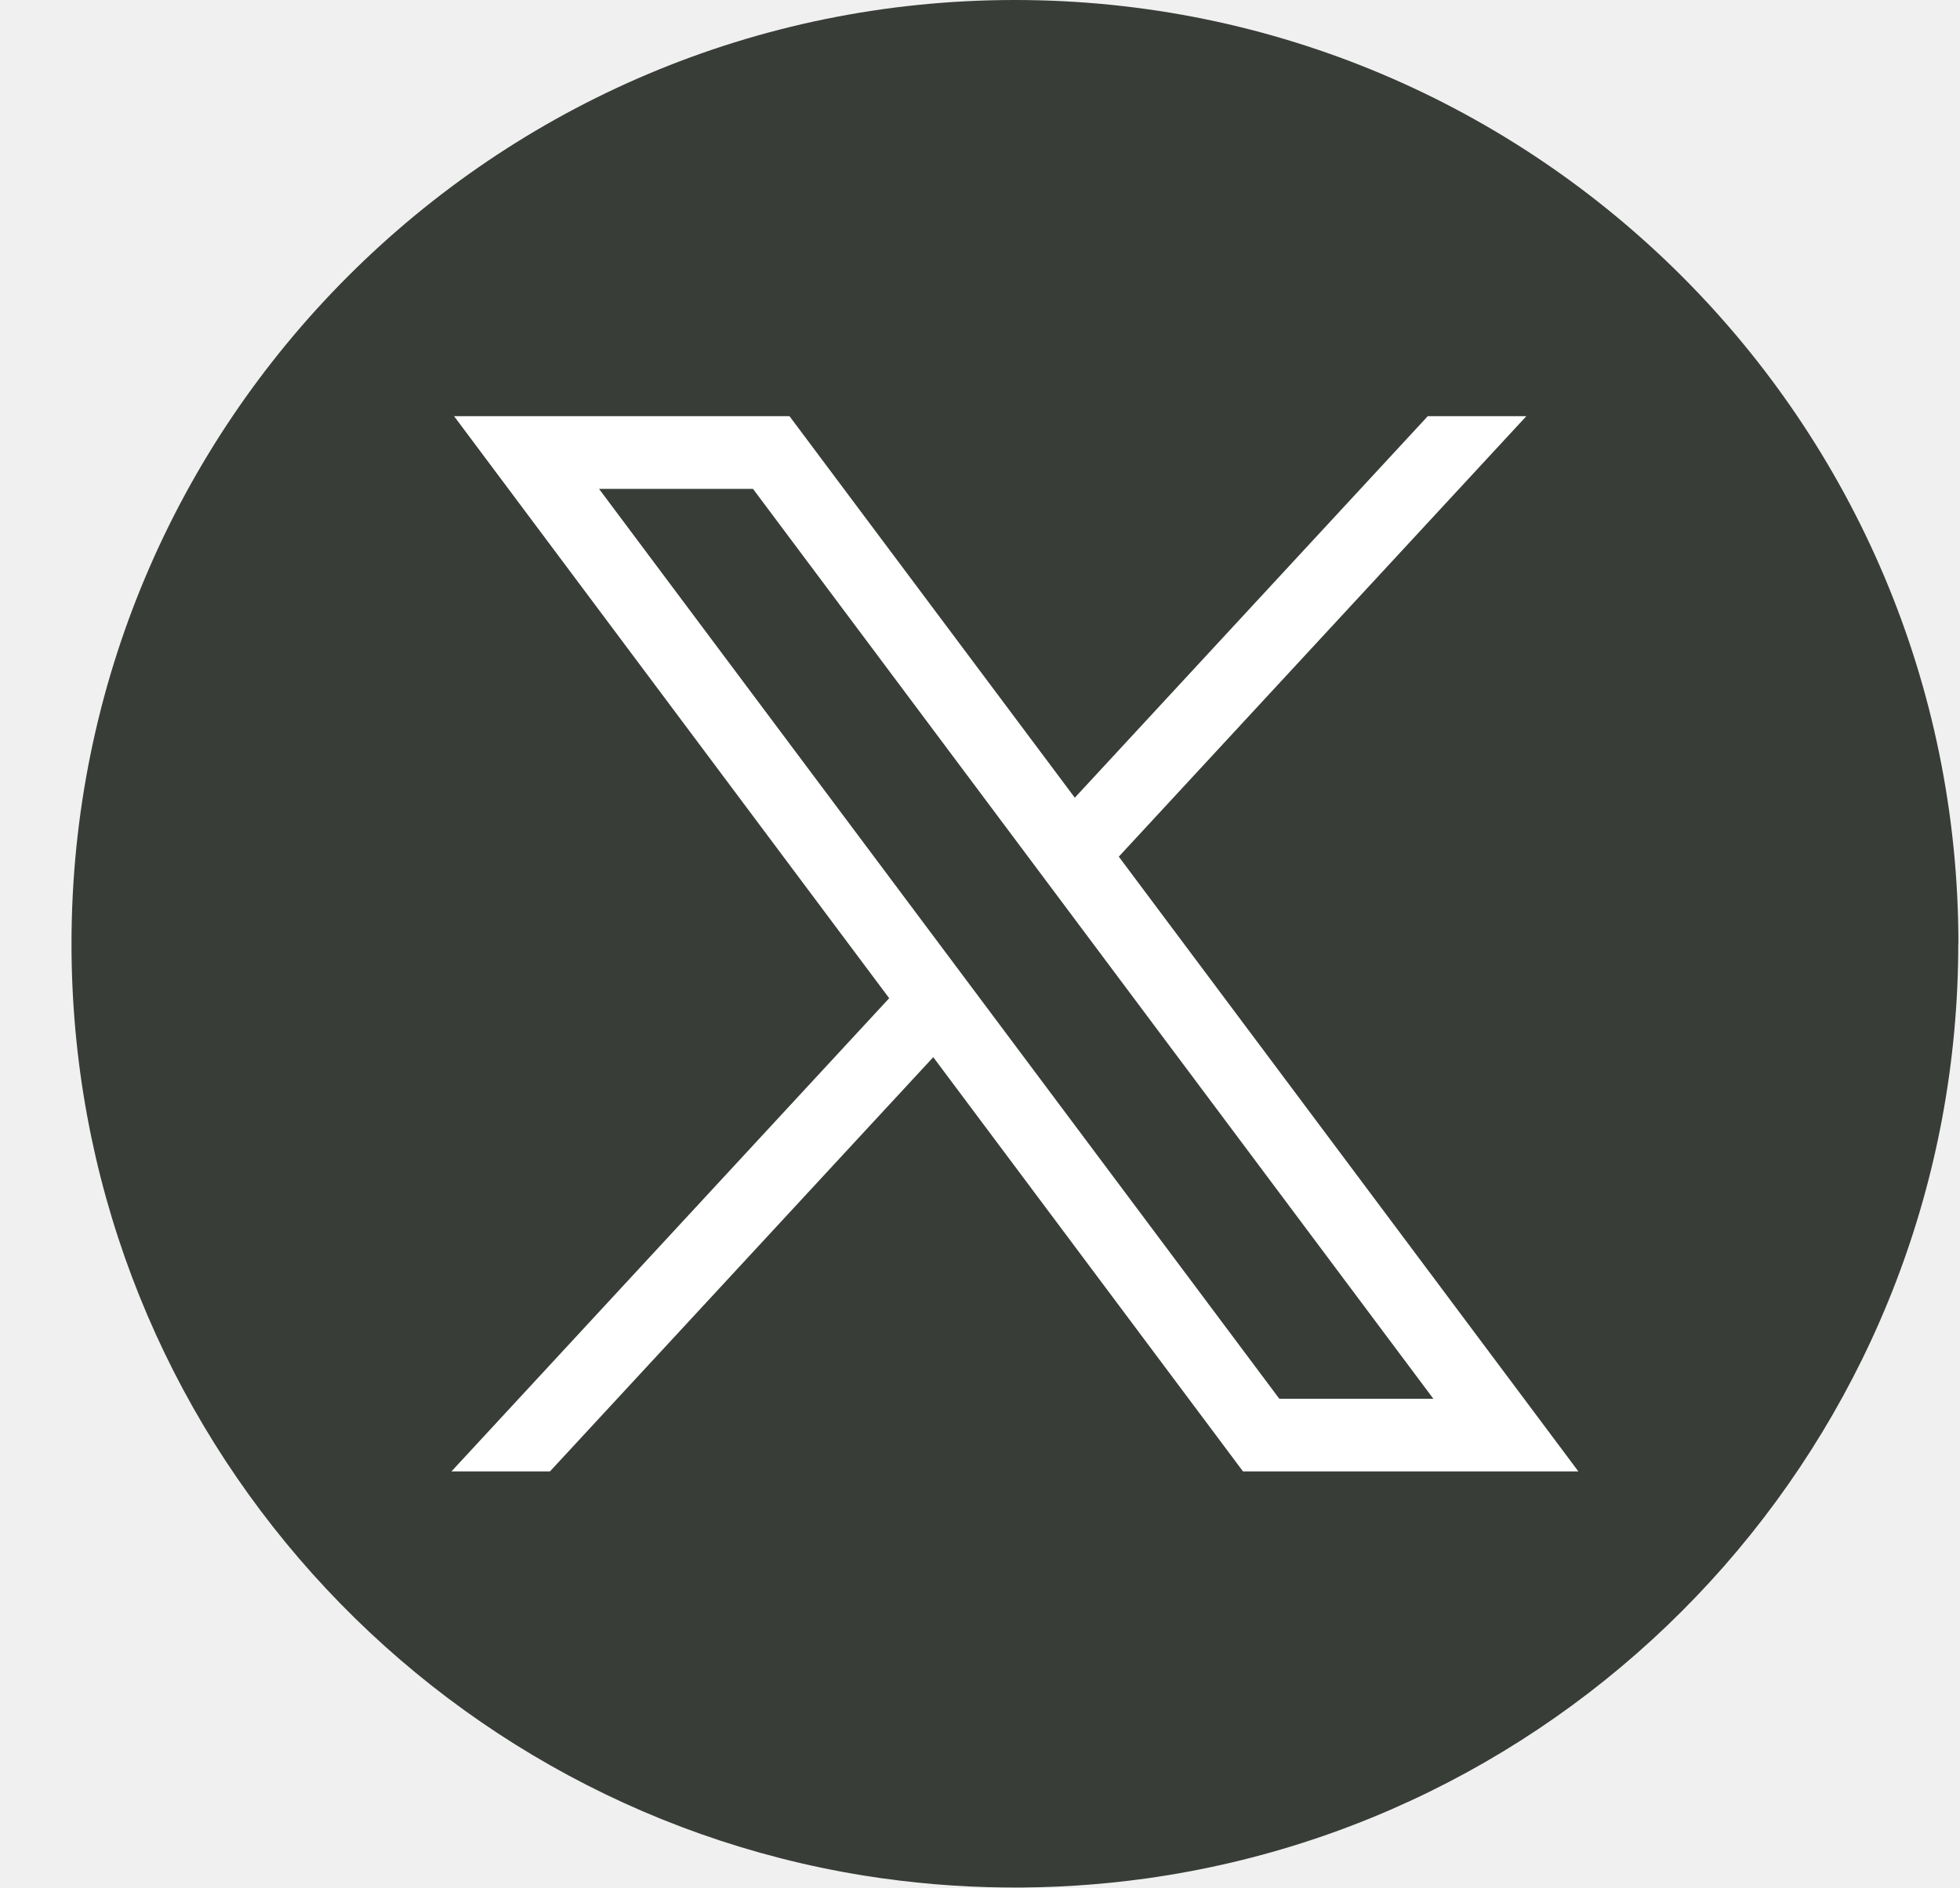
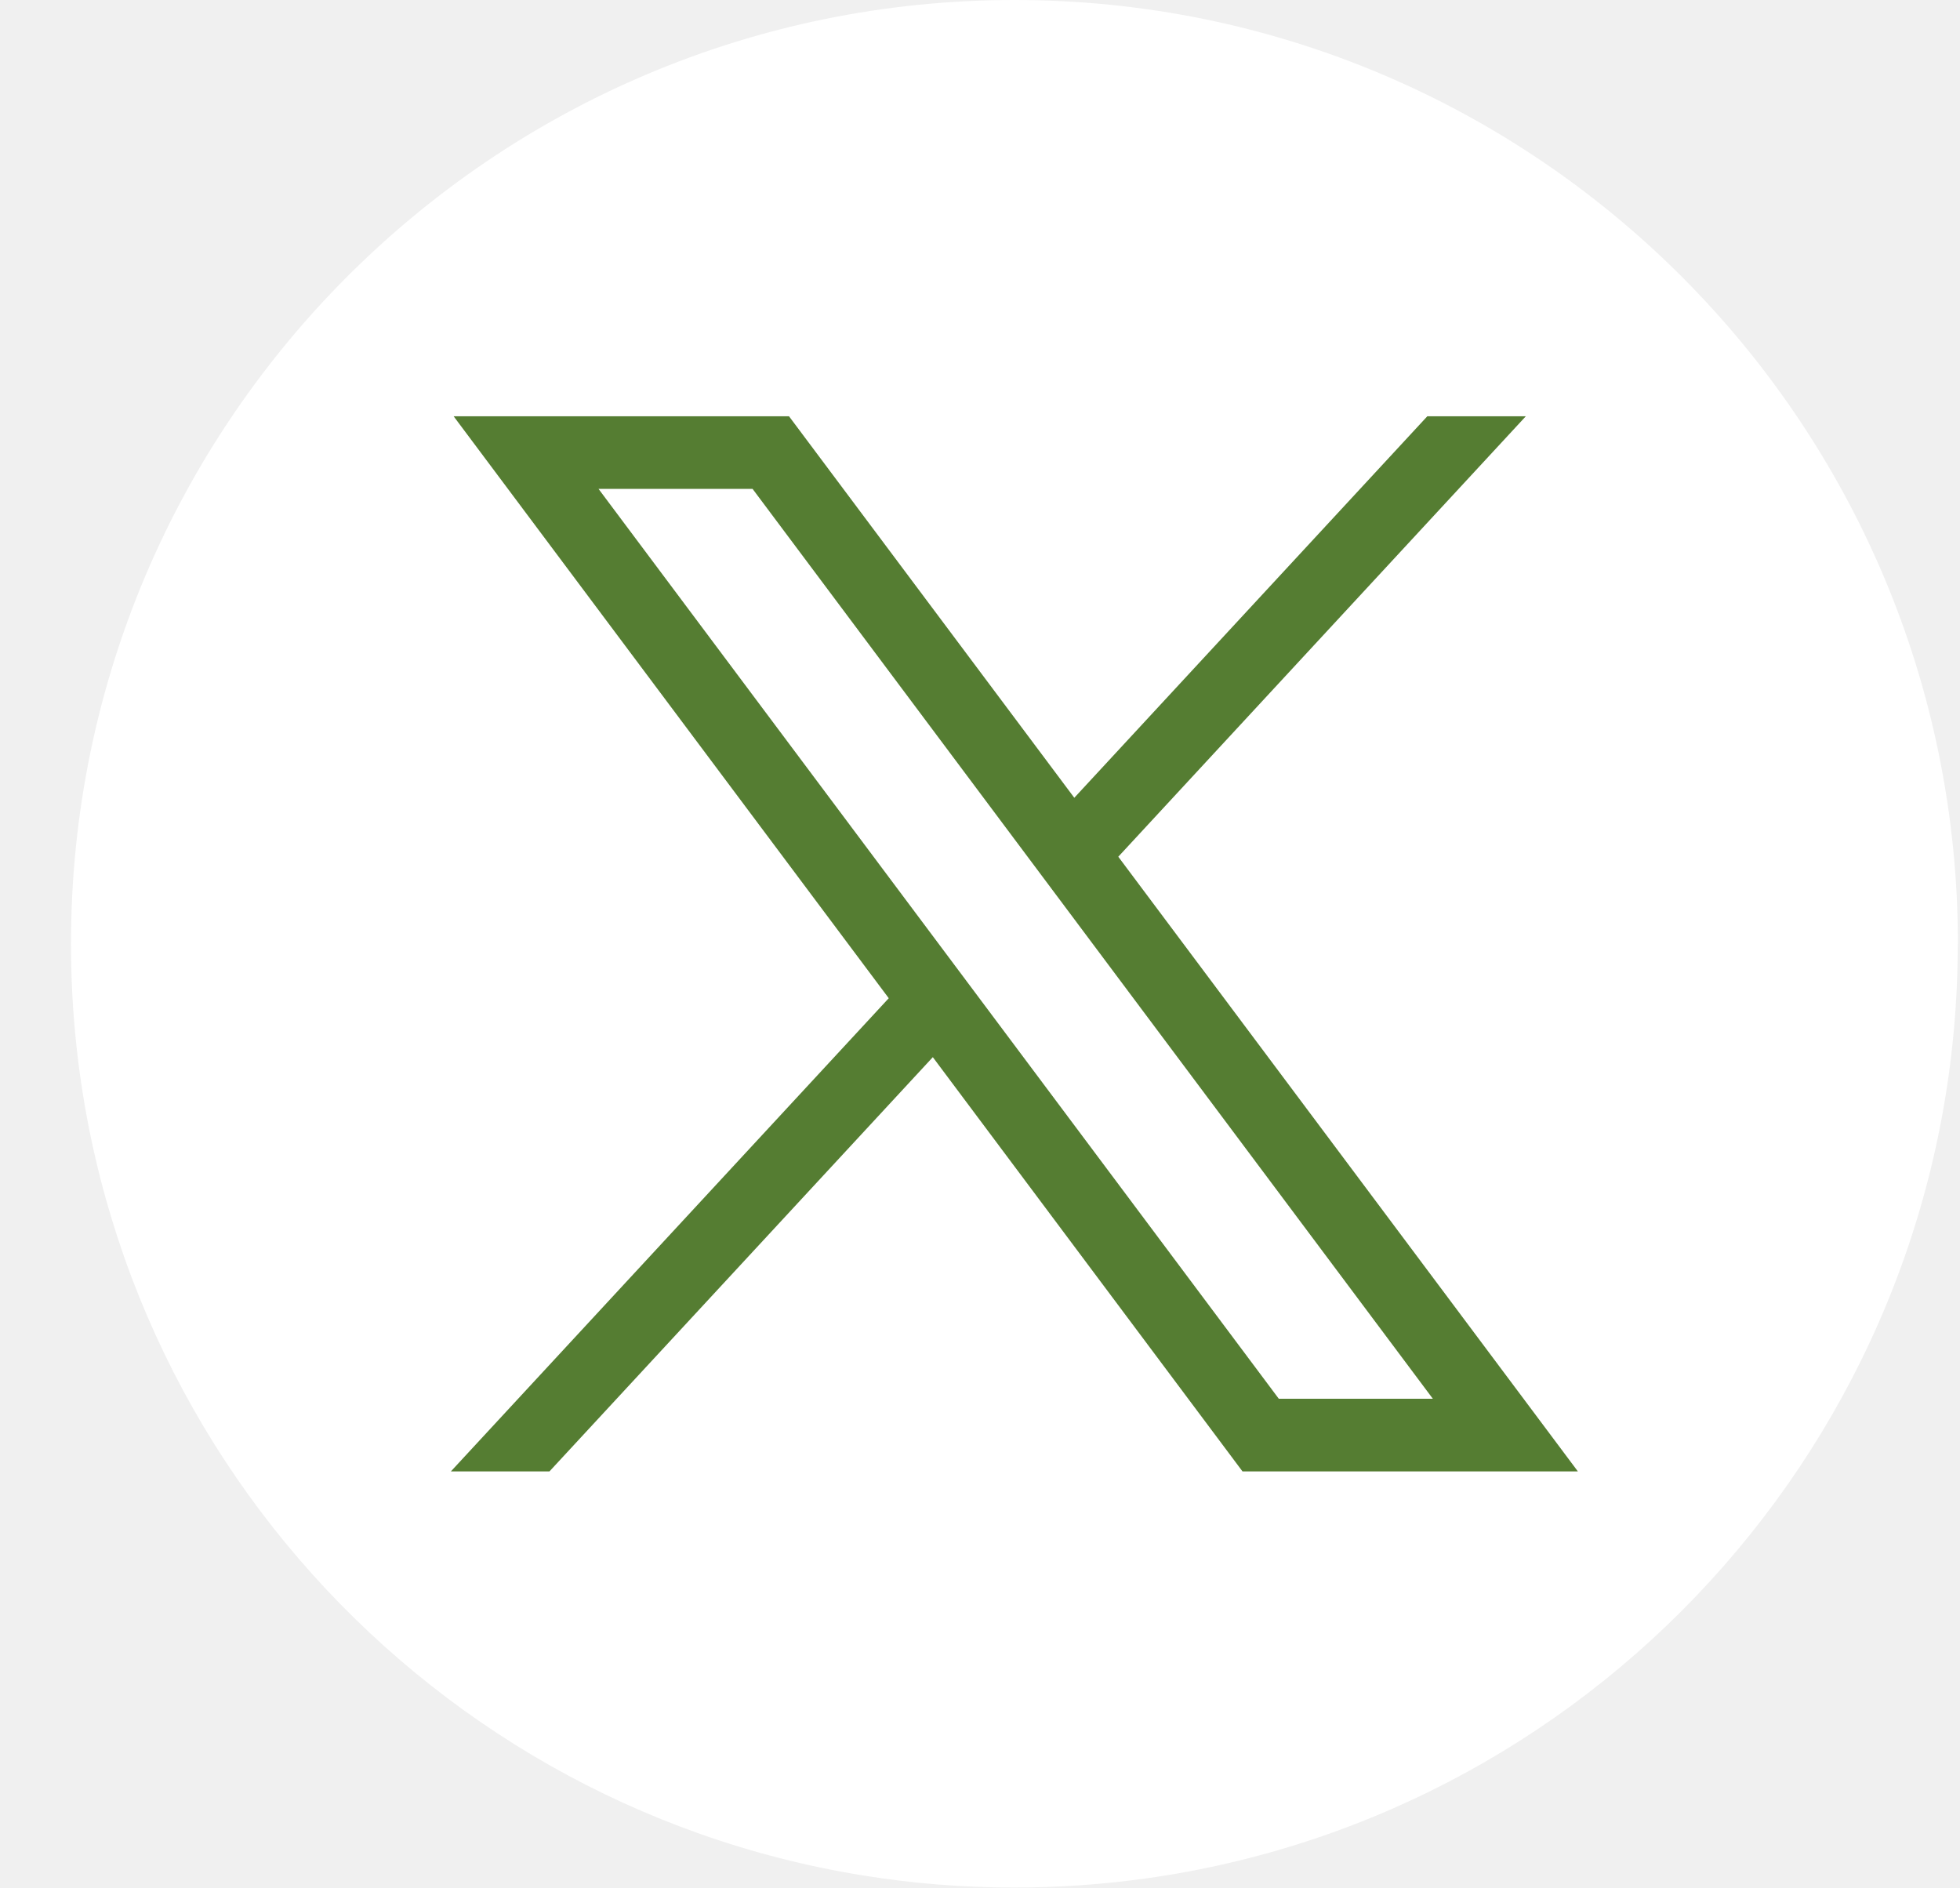
- <svg xmlns="http://www.w3.org/2000/svg" width="27" height="26" fill="none">
-   <path d="M26.976 13c0 6.566-4.865 11.994-11.186 12.875a13.168 13.168 0 01-3.891-.04C5.71 24.837.985 19.47.985 13c0-7.18 5.819-13 12.996-13 7.178 0 12.997 5.82 12.997 13h-.002z" fill="#383D38" />
-   <path d="M6.256 5.734l5.993 8.016-6.03 6.518h1.357l5.28-5.706 4.267 5.706h4.62L15.412 11.8l5.614-6.067h-1.358l-4.862 5.255-3.93-5.255h-4.62zm1.996 1h2.121l9.372 12.533h-2.122L8.252 6.734z" fill="#fff" />
+ <svg xmlns="http://www.w3.org/2000/svg" width="27" height="26" viewBox="0 0 27 26" fill="none">
+   <path d="M26.969 13.001C26.969 19.566 22.104 24.994 15.783 25.875C15.192 25.957 14.587 26 13.974 26C13.265 26 12.569 25.944 11.892 25.834C5.704 24.838 0.978 19.471 0.978 13.001C0.978 5.821 6.797 0 13.975 0C21.152 0 26.971 5.821 26.971 13.001H26.969Z" fill="white" />
+   <path d="M6.249 5.734L12.243 13.75L6.211 20.268H7.569L12.85 14.562L17.116 20.268H21.736L15.405 11.801L21.019 5.734H19.662L14.799 10.989L10.869 5.734H6.25H6.249ZM8.245 6.734H10.367L19.738 19.267H17.616L8.245 6.734Z" fill="#557D32" />
</svg>
